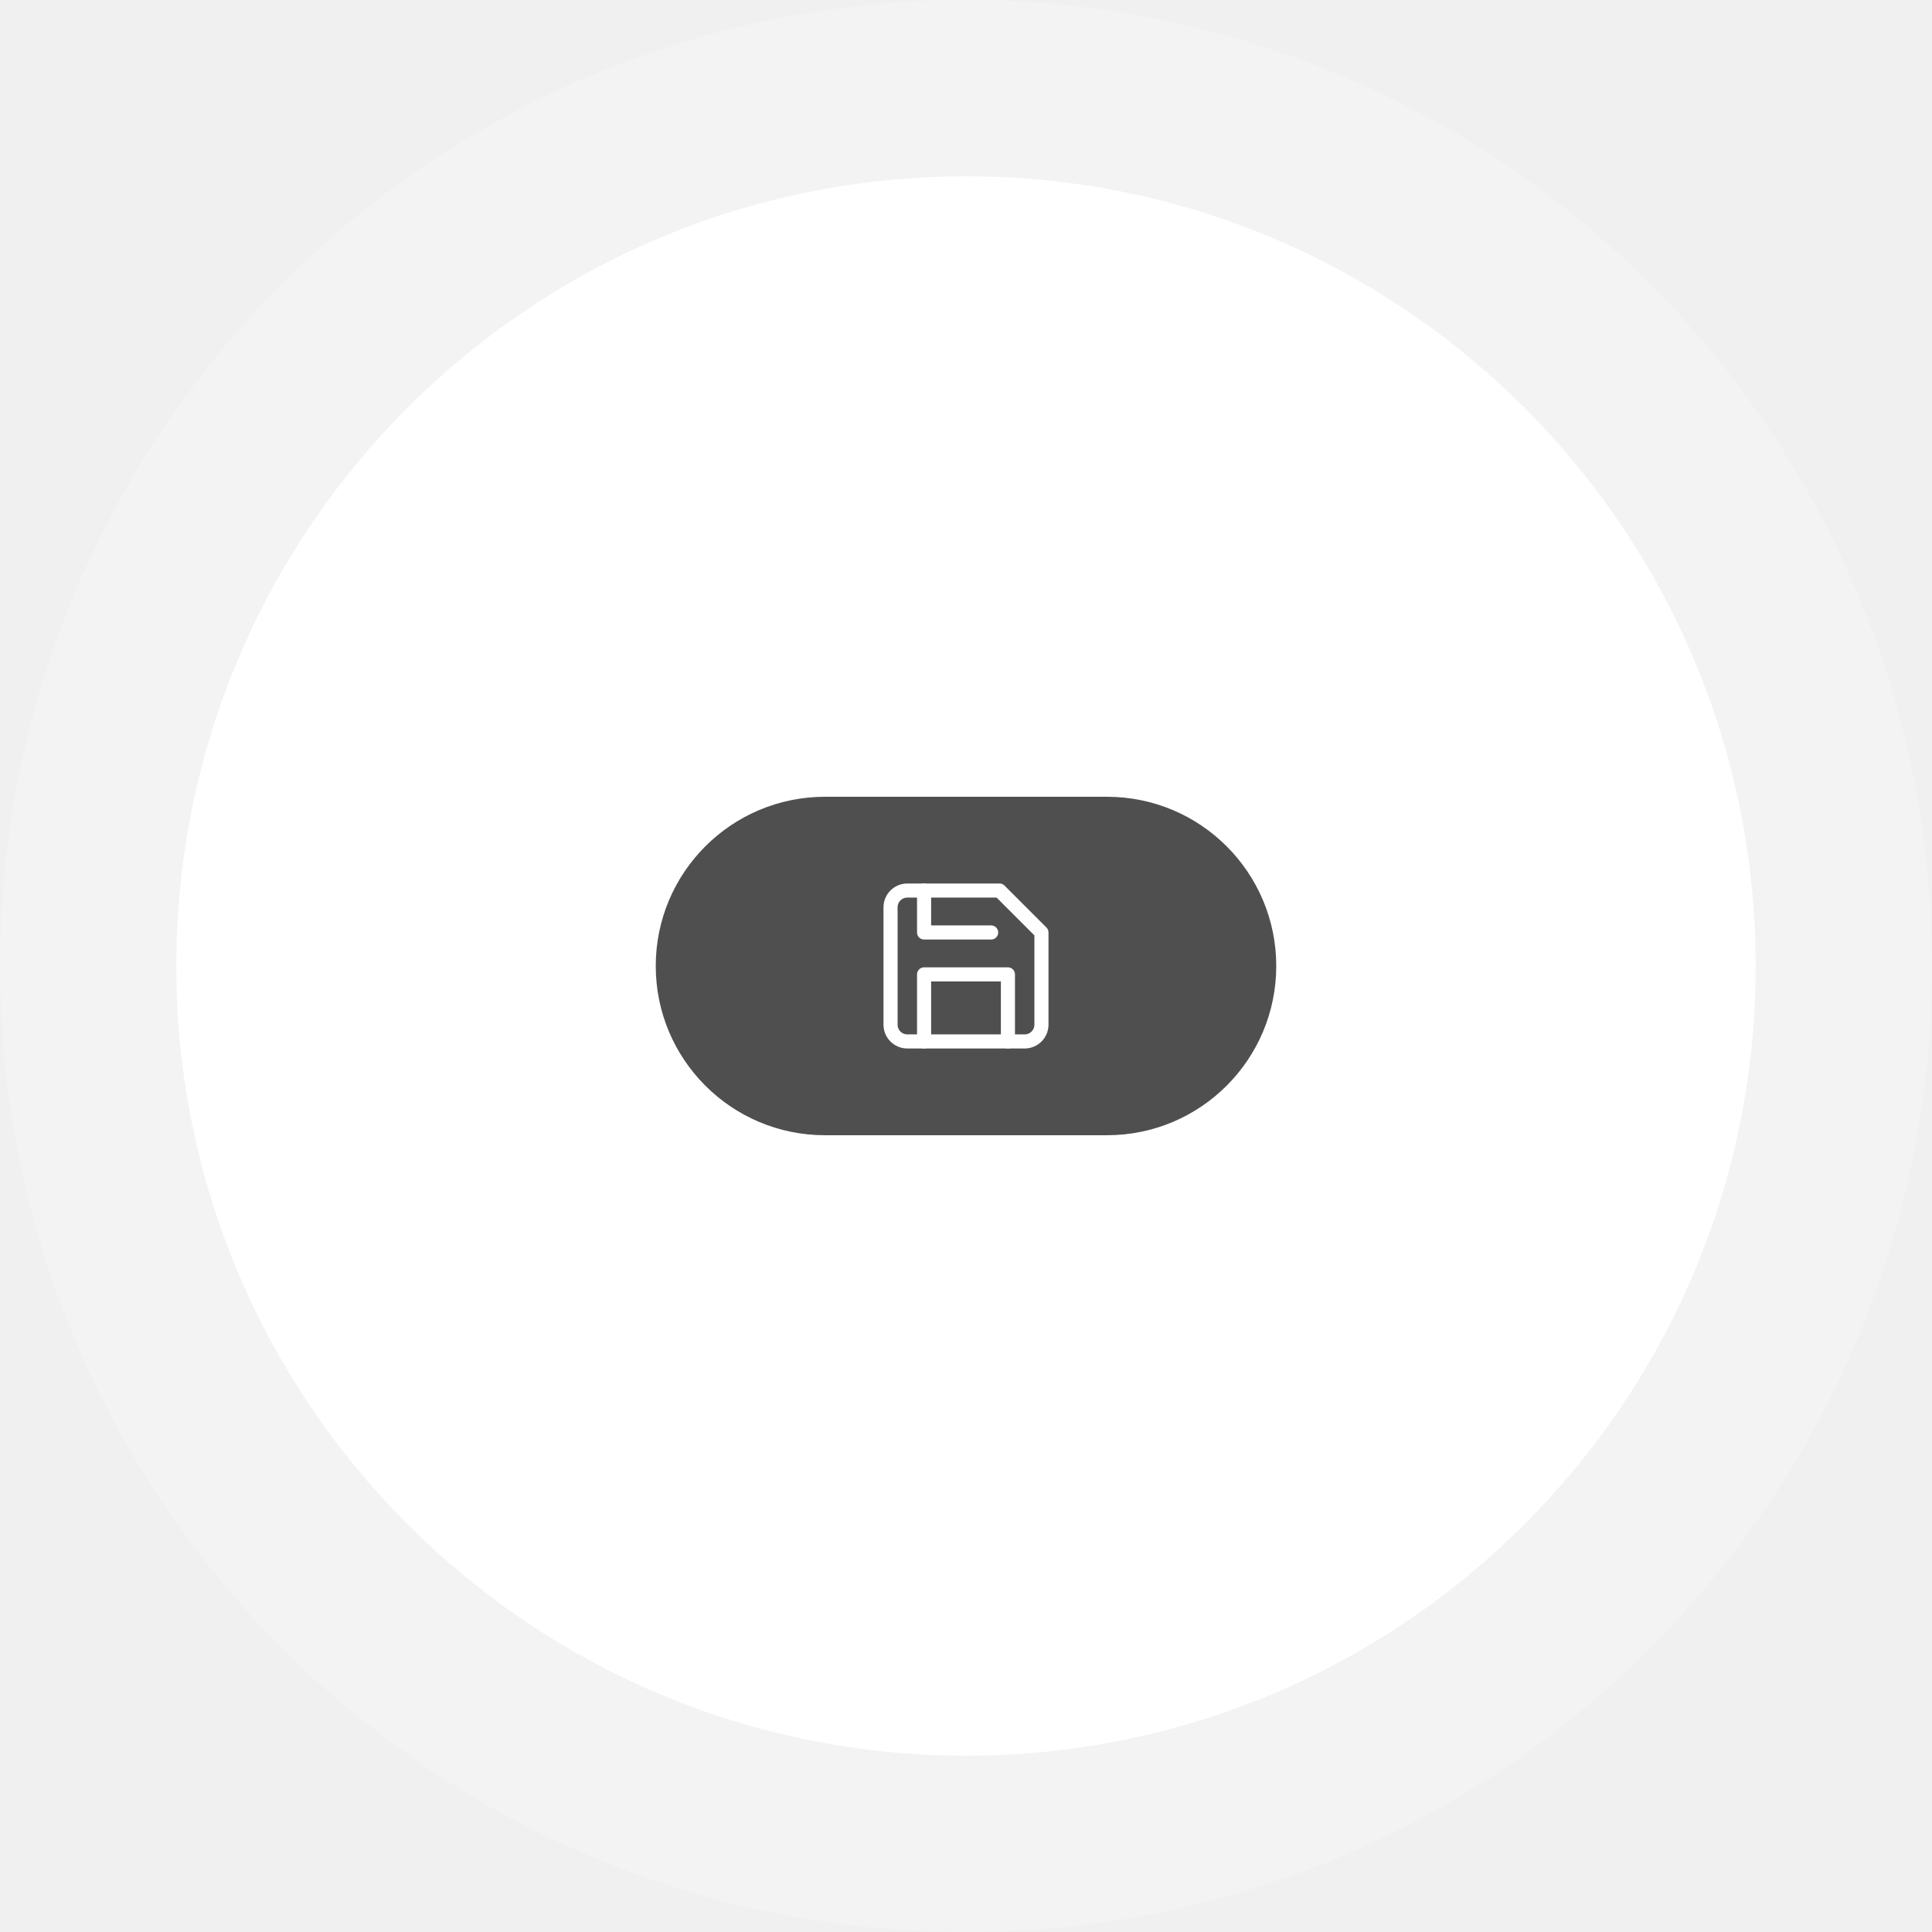
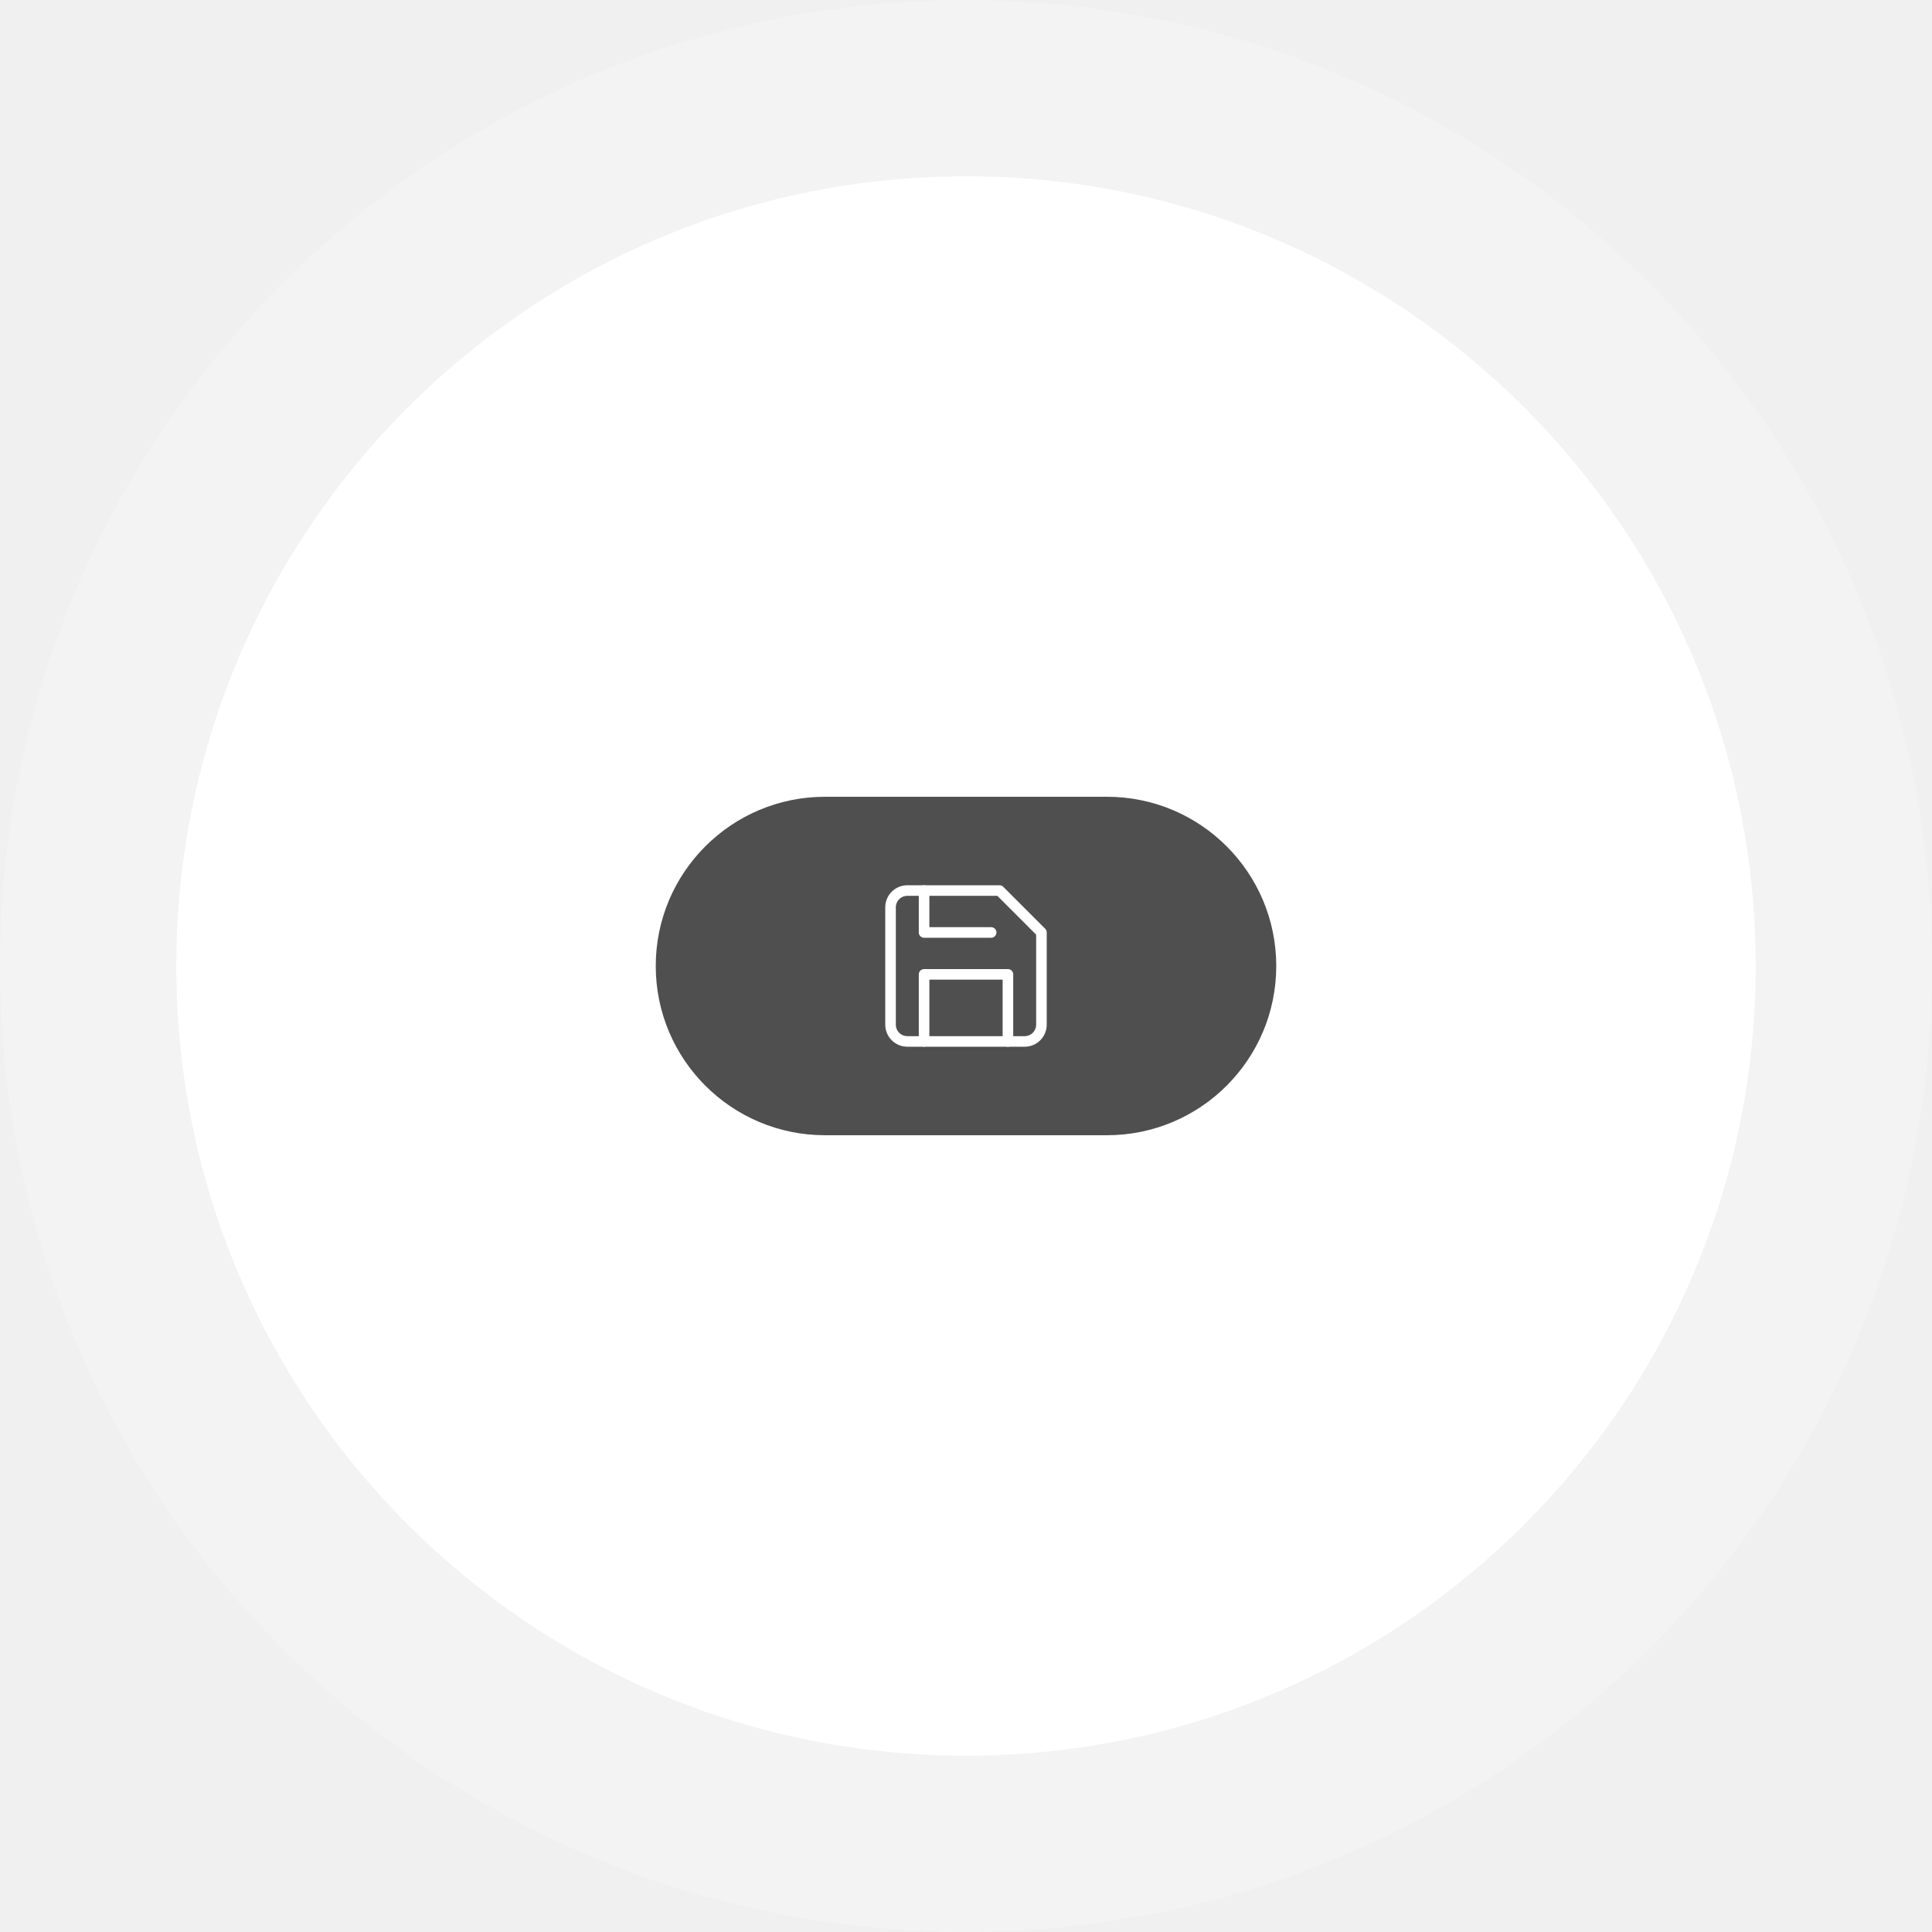
<svg xmlns="http://www.w3.org/2000/svg" width="274" height="274" viewBox="0 0 274 274">
  <defs>
    <clipPath id="clip-path">
      <rect id="Rechteck_14" data-name="Rechteck 14" width="24" height="24" transform="translate(-0.11 -0.11)" fill="#fff" />
    </clipPath>
  </defs>
  <g id="Gruppe_104" data-name="Gruppe 104" transform="translate(-76 -487)">
    <g id="Ellipse_49" data-name="Ellipse 49" transform="translate(101 512)" fill="#fff" stroke="rgba(255,255,255,0.2)" stroke-width="25">
      <circle cx="112" cy="112" r="112" stroke="none" />
      <circle cx="112" cy="112" r="124.5" fill="none" />
    </g>
    <rect id="Rechteck_5" data-name="Rechteck 5" width="88" height="48" rx="24" transform="translate(169 600)" fill="#4f4f4f" />
    <g id="Gruppe_maskieren_17" data-name="Gruppe maskieren 17" transform="translate(201.11 612.11)" clip-path="url(#clip-path)">
      <g id="save" transform="translate(1.189 1.189)">
-         <path id="Pfad_48" data-name="Pfad 48" d="M22.023,24.4H5.378A2.378,2.378,0,0,1,3,22.023V5.378A2.378,2.378,0,0,1,5.378,3H18.456L24.4,8.945V22.023A2.378,2.378,0,0,1,22.023,24.4Z" transform="translate(-3 -3)" fill="none" stroke="#fff" stroke-linecap="round" stroke-linejoin="round" stroke-width="2" />
-         <path id="Pfad_49" data-name="Pfad 49" d="M18.89,22.512V13H7v9.512" transform="translate(-2.244 -1.11)" fill="none" stroke="#fff" stroke-linecap="round" stroke-linejoin="round" stroke-width="2" />
-         <path id="Pfad_50" data-name="Pfad 50" d="M7,3V8.945h9.512" transform="translate(-2.244 -3)" fill="none" stroke="#fff" stroke-linecap="round" stroke-linejoin="round" stroke-width="2" />
+         <path id="Pfad_48" data-name="Pfad 48" d="M22.023,24.4H5.378A2.378,2.378,0,0,1,3,22.023V5.378A2.378,2.378,0,0,1,5.378,3H18.456L24.4,8.945V22.023A2.378,2.378,0,0,1,22.023,24.4Z" transform="translate(-3 -3)" fill="none" stroke="#fff" stroke-linecap="round" stroke-linejoin="round" stroke-width="1.5" />
+         <path id="Pfad_49" data-name="Pfad 49" d="M18.89,22.512V13H7v9.512" transform="translate(-2.244 -1.11)" fill="none" stroke="#fff" stroke-linecap="round" stroke-linejoin="round" stroke-width="1.5" />
+         <path id="Pfad_50" data-name="Pfad 50" d="M7,3V8.945h9.512" transform="translate(-2.244 -3)" fill="none" stroke="#fff" stroke-linecap="round" stroke-linejoin="round" stroke-width="1.5" />
      </g>
    </g>
  </g>
</svg>
